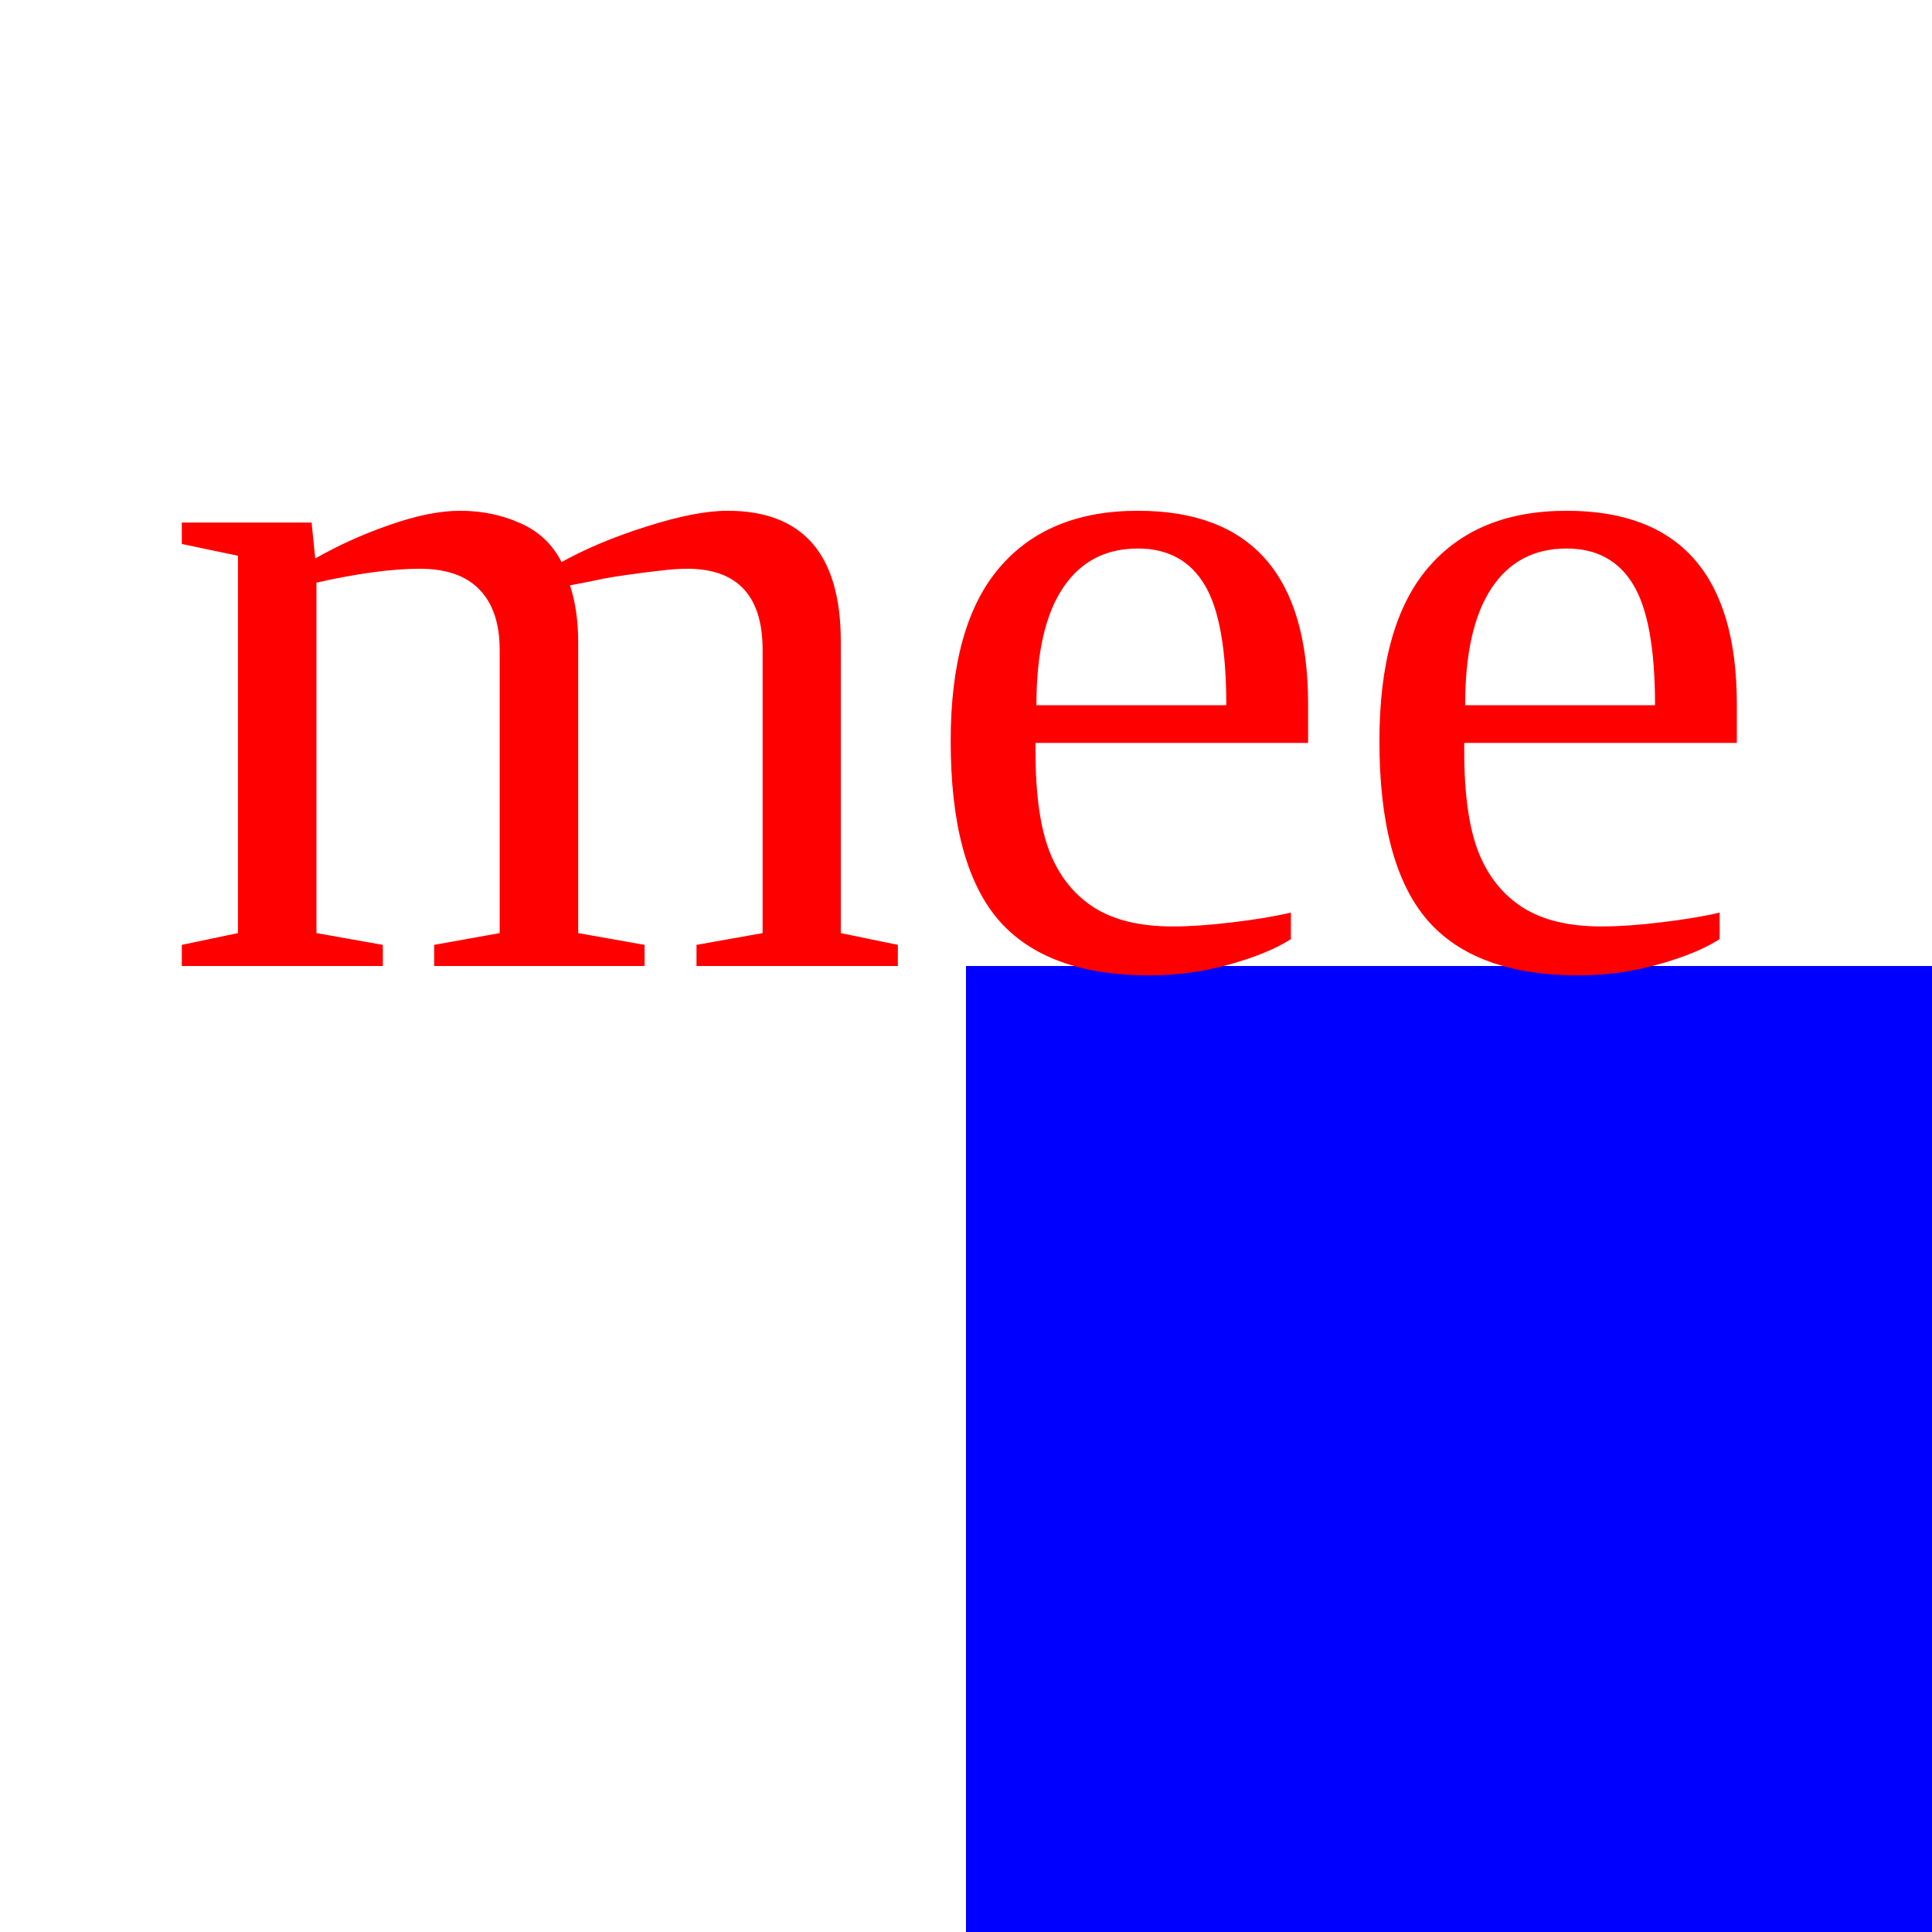
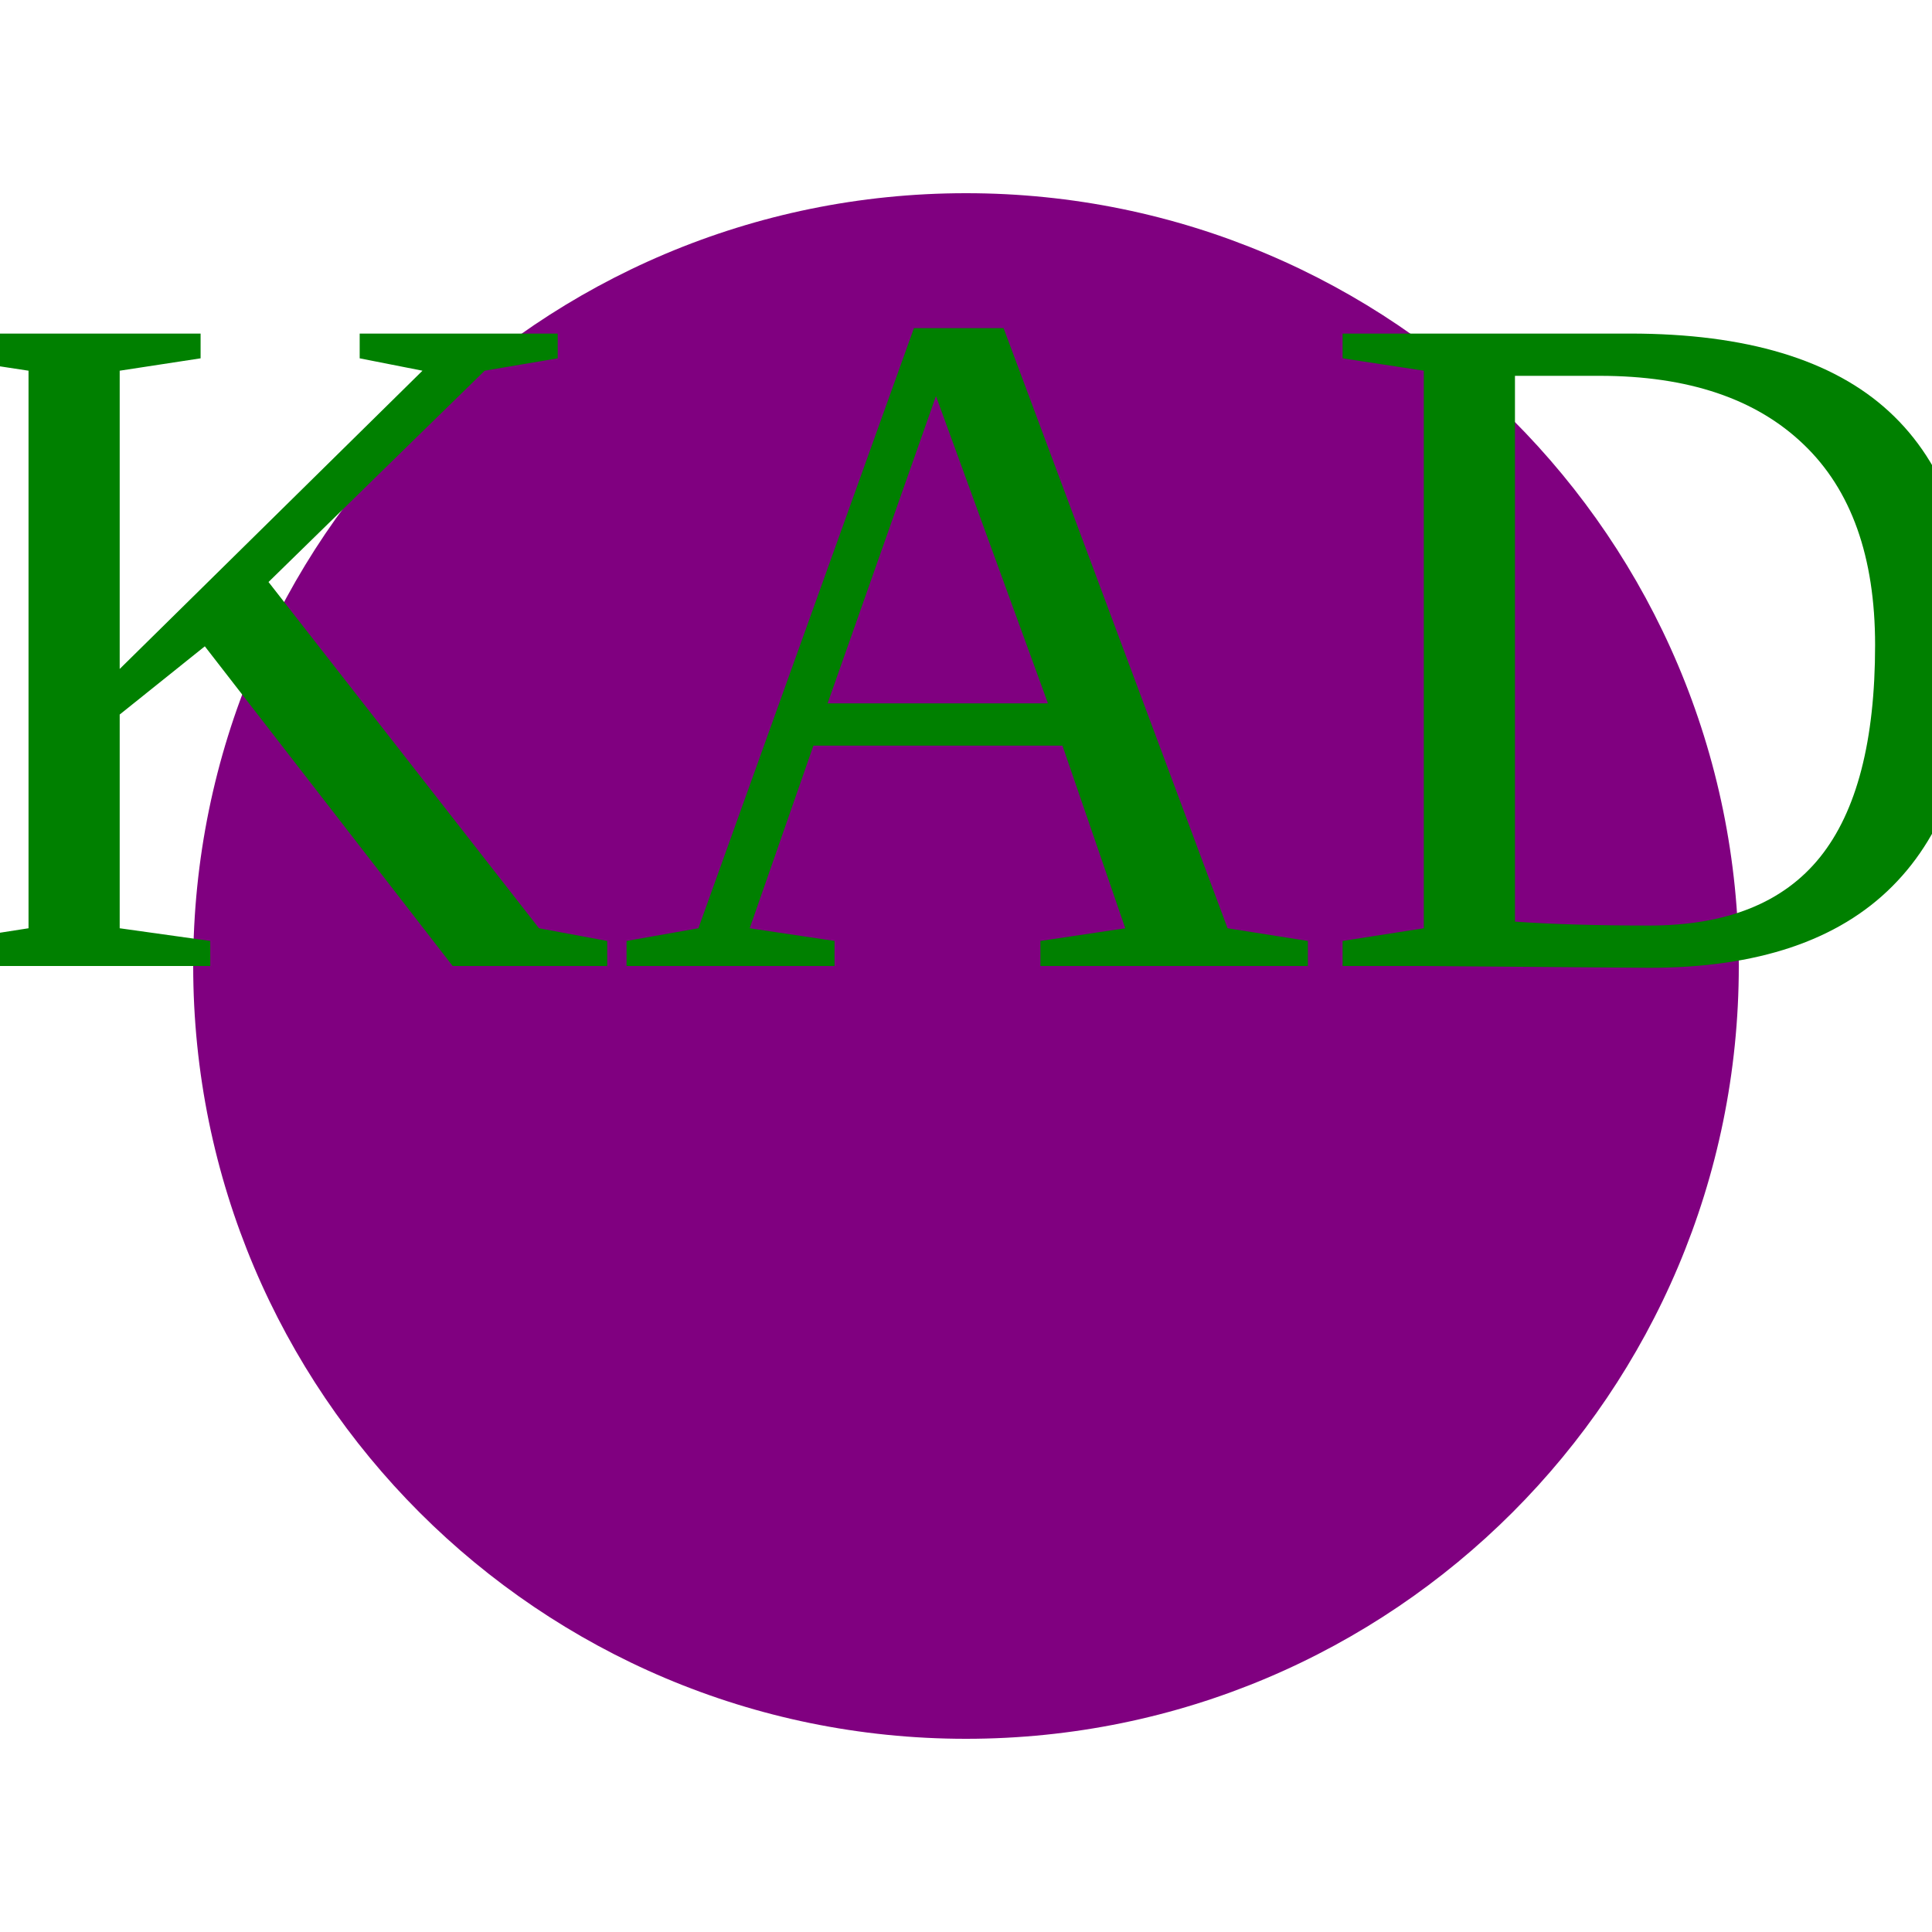
<svg xmlns="http://www.w3.org/2000/svg" version="1.1" width="100" height="100">
-   <rect x="50" y="50" width="100" height="100" fill="blue" />
-   <text x="50%" y="50%" font-size="50px" text-anchor="middle" fill="red">mee</text>
+   <circle cx="50" cy="50" r="40" fill="Purple" />
+   <text x="50%" y="50%" font-size="50px" text-anchor="middle" fill="Green">KAD</text>
</svg>
